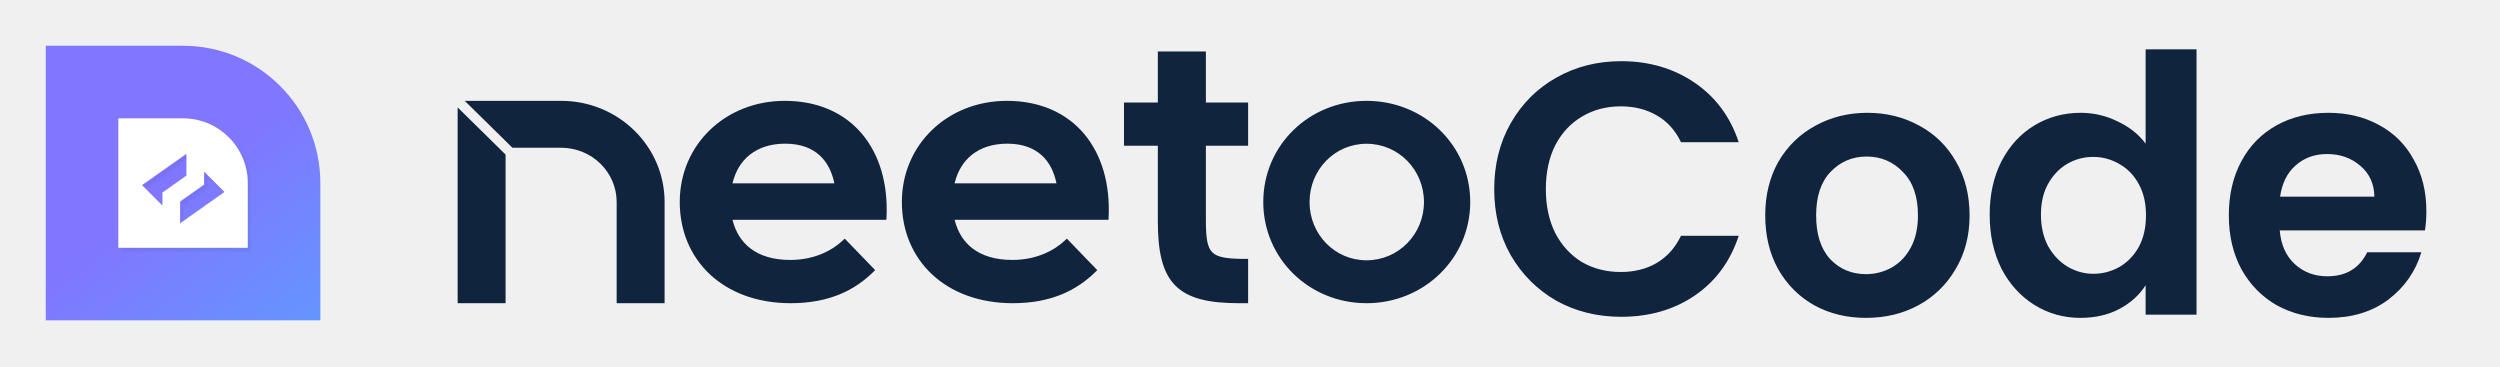
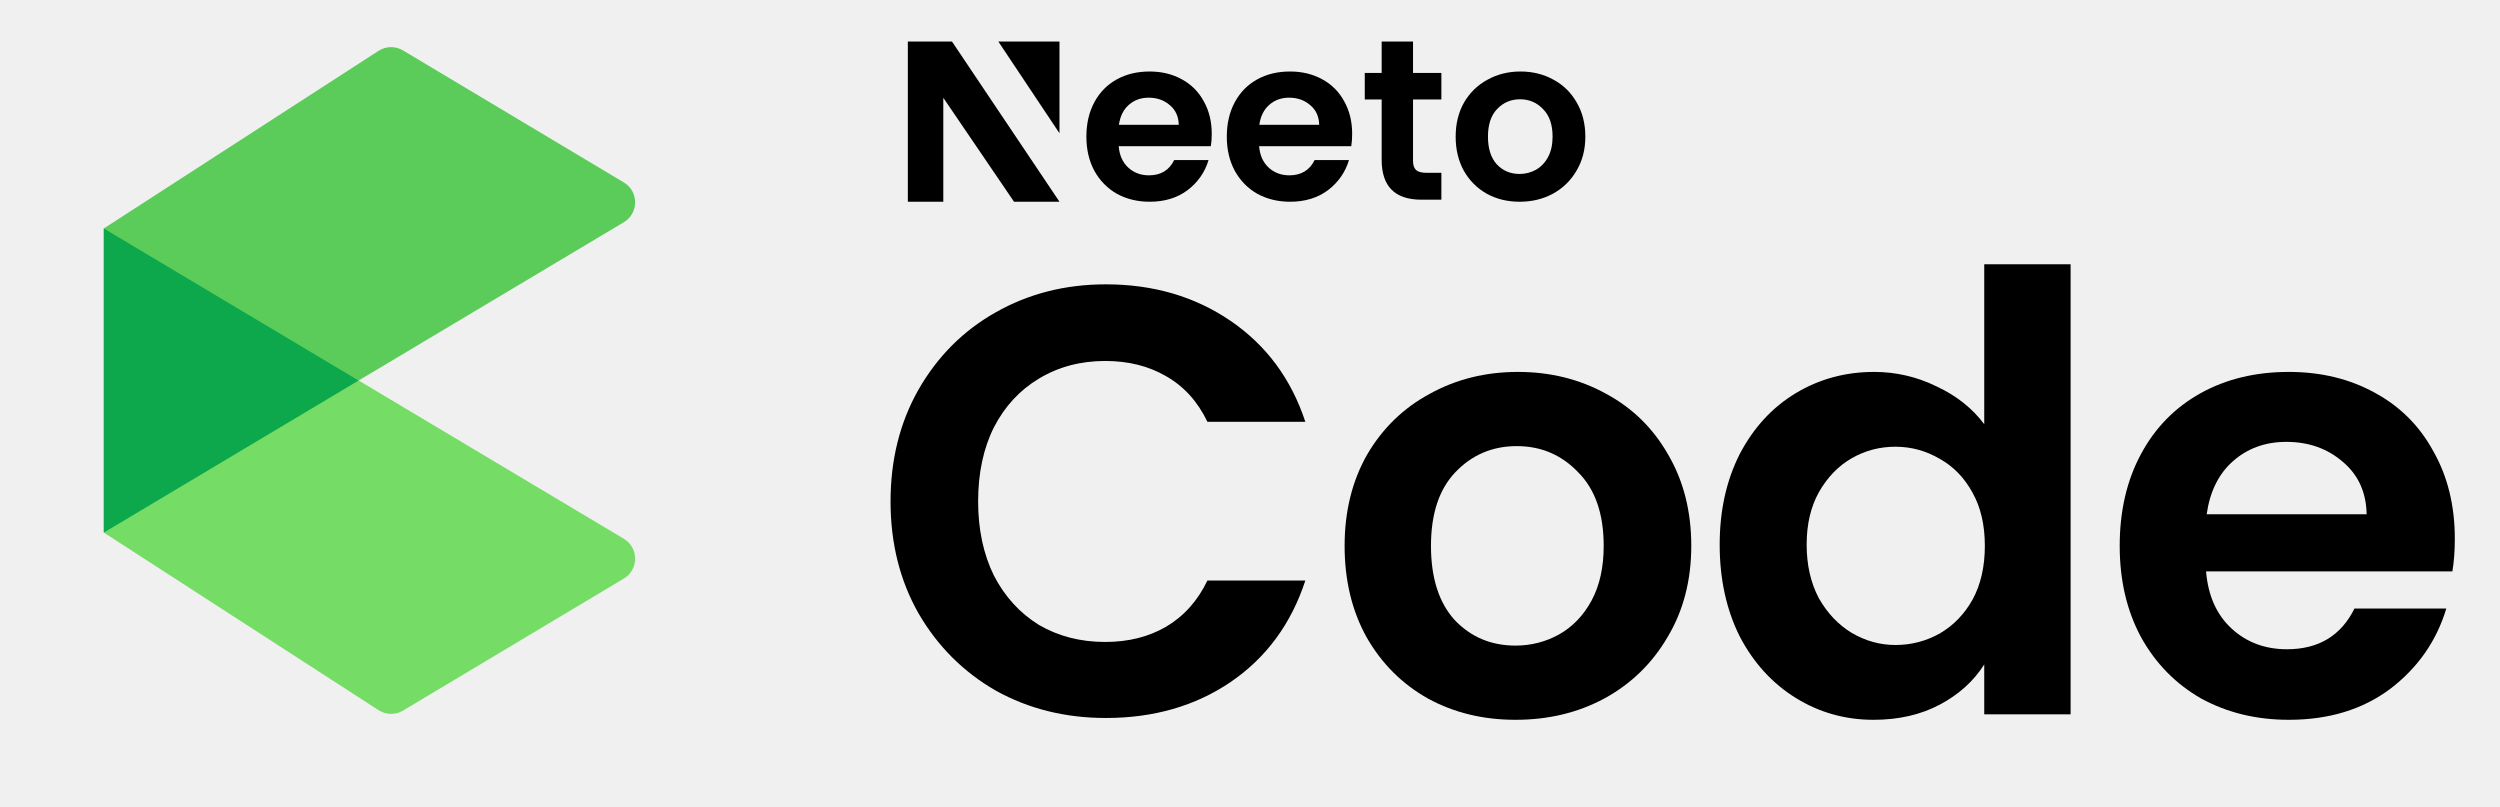
- <svg xmlns="http://www.w3.org/2000/svg" width="437" height="64" viewBox="0 0 437 64" fill="none">
-   <path d="M55.996 31.998C55.996 18.744 45.252 8 31.998 8H8V55.996H55.996V31.998Z" fill="url(#paint0_linear_5716_1777)" />
-   <g filter="url(#filter0_d_5716_1777)">
-     <path fill-rule="evenodd" clip-rule="evenodd" d="M43.31 31.998C43.31 25.75 38.245 20.685 31.997 20.685H20.684V43.312H43.31V31.998ZM32.586 26.883L24.826 32.363L27.06 34.596L32.586 30.693V26.883ZM28.396 35.932L27.06 34.596L28.396 33.653V35.932ZM37.005 31.323L35.669 29.987V32.266L37.005 31.323ZM39.239 33.556L31.479 39.036V35.226L37.006 31.323L39.239 33.556Z" fill="white" />
+ <svg xmlns="http://www.w3.org/2000/svg" width="474" height="153" viewBox="0 0 474 153" fill="none">
+   <g clip-path="url(#clip0_425_14811)">
+     <path d="M71.768 9.64L19.688 43.308V100.979L118.277 42.135C121.132 40.431 121.134 36.296 118.28 34.59L76.408 9.558C74.972 8.7 73.173 8.731 71.768 9.64Z" fill="#5BCC5A" />
+     <path d="M71.768 134.645L19.688 100.977V43.306L118.277 102.15C121.132 103.854 121.134 107.989 118.28 109.695L76.408 134.727C74.972 135.585 73.173 135.554 71.768 134.645Z" fill="#75DC66" />
+     <path fill-rule="evenodd" clip-rule="evenodd" d="M67.997 72.143L19.688 43.309V100.977L67.997 72.143Z" fill="#0DA84C" />
  </g>
-   <path fill-rule="evenodd" clip-rule="evenodd" d="M98.083 17.627H81.236L89.572 25.825H98.083C103.448 25.825 107.791 30.076 107.791 35.313V53H116.171V35.313C116.171 25.543 108.07 17.627 98.083 17.627ZM88.376 27.019L79.996 18.778V53H88.376V27.019ZM152.978 47.217L147.661 41.712L147.342 42.013C145.497 43.755 142.404 45.438 138.131 45.438C135.126 45.438 132.81 44.69 131.136 43.394C129.589 42.198 128.556 40.508 128.043 38.426H154.942L154.962 38.014C155.245 32.142 153.746 27.044 150.682 23.407C147.611 19.762 143.003 17.627 137.17 17.627C126.866 17.627 118.821 25.217 118.821 35.315C118.821 40.389 120.724 44.818 124.116 47.978C127.507 51.136 132.358 53 138.212 53C145.048 53 149.476 50.667 152.675 47.515L152.978 47.217ZM191.803 47.217L186.486 41.712L186.167 42.013C184.322 43.755 181.23 45.438 176.956 45.438C173.951 45.438 171.635 44.69 169.961 43.394C168.414 42.198 167.381 40.508 166.868 38.426H193.767L193.787 38.014C194.07 32.142 192.571 27.044 189.507 23.407C186.436 19.762 181.829 17.627 175.995 17.627C165.691 17.627 157.646 25.217 157.646 35.315C157.646 40.389 159.549 44.818 162.941 47.978C166.332 51.136 171.183 53 177.037 53C183.873 53 188.301 50.667 191.5 47.515L191.803 47.217ZM202.39 17.924H196.471V25.479H202.39V38.671C202.39 43.997 203.185 47.629 205.439 49.906C207.697 52.187 211.308 53 216.618 53H218.171V45.254H217.731C216.134 45.254 214.907 45.194 213.957 45.017C213.012 44.84 212.383 44.555 211.946 44.134C211.51 43.715 211.216 43.114 211.034 42.212C210.852 41.304 210.79 40.13 210.79 38.602V25.479H218.171V17.924H210.79V9H202.39V17.924ZM137.252 25.113C139.957 25.113 141.942 25.91 143.336 27.209C144.628 28.414 145.449 30.083 145.843 32.045H128.039C128.553 29.896 129.599 28.218 131.061 27.054C132.638 25.798 134.734 25.113 137.252 25.113ZM176.077 25.113C178.782 25.113 180.767 25.91 182.161 27.209C183.453 28.414 184.274 30.083 184.668 32.045H166.864C167.378 29.896 168.424 28.218 169.886 27.054C171.463 25.798 173.559 25.113 176.077 25.113ZM238.875 25.128C244.465 25.128 248.909 29.698 248.909 35.314C248.909 40.929 244.465 45.499 238.875 45.499C233.287 45.499 228.909 40.933 228.909 35.314C228.909 29.694 233.287 25.128 238.875 25.128ZM238.875 17.627C228.843 17.627 220.821 25.383 220.821 35.314C220.821 45.177 228.841 53 238.875 53C248.906 53 256.996 45.179 256.996 35.314C256.996 25.381 248.905 17.627 238.875 17.627Z" fill="#11243E" />
-   <path d="M261.189 33.067C261.189 28.764 262.15 24.92 264.072 21.536C266.036 18.11 268.689 15.457 272.031 13.577C275.415 11.656 279.196 10.695 283.373 10.695C288.261 10.695 292.544 11.948 296.22 14.455C299.897 16.961 302.466 20.429 303.928 24.857H293.839C292.836 22.768 291.416 21.202 289.577 20.157C287.781 19.113 285.692 18.591 283.311 18.591C280.762 18.591 278.485 19.196 276.48 20.408C274.517 21.578 272.971 23.249 271.843 25.421C270.757 27.594 270.213 30.142 270.213 33.067C270.213 35.949 270.757 38.498 271.843 40.712C272.971 42.884 274.517 44.576 276.48 45.788C278.485 46.958 280.762 47.543 283.311 47.543C285.692 47.543 287.781 47.02 289.577 45.976C291.416 44.89 292.836 43.302 293.839 41.213H303.928C302.466 45.684 299.897 49.172 296.22 51.679C292.585 54.144 288.303 55.376 283.373 55.376C279.196 55.376 275.415 54.436 272.031 52.556C268.689 50.634 266.036 47.981 264.072 44.597C262.15 41.213 261.189 37.37 261.189 33.067ZM326.171 55.564C322.829 55.564 319.821 54.833 317.147 53.371C314.473 51.867 312.363 49.757 310.818 47.041C309.314 44.326 308.562 41.192 308.562 37.641C308.562 34.09 309.335 30.957 310.88 28.241C312.468 25.526 314.619 23.437 317.335 21.975C320.051 20.471 323.079 19.719 326.422 19.719C329.764 19.719 332.793 20.471 335.508 21.975C338.224 23.437 340.355 25.526 341.9 28.241C343.488 30.957 344.282 34.09 344.282 37.641C344.282 41.192 343.467 44.326 341.838 47.041C340.25 49.757 338.078 51.867 335.32 53.371C332.605 54.833 329.555 55.564 326.171 55.564ZM326.171 47.919C327.759 47.919 329.242 47.543 330.62 46.791C332.041 45.997 333.169 44.827 334.004 43.281C334.84 41.736 335.258 39.856 335.258 37.641C335.258 34.341 334.38 31.813 332.626 30.059C330.913 28.262 328.803 27.364 326.296 27.364C323.79 27.364 321.68 28.262 319.967 30.059C318.296 31.813 317.46 34.341 317.46 37.641C317.46 40.942 318.275 43.49 319.904 45.287C321.575 47.041 323.664 47.919 326.171 47.919ZM347.795 37.516C347.795 34.007 348.484 30.894 349.863 28.179C351.283 25.463 353.205 23.374 355.628 21.912C358.051 20.45 360.746 19.719 363.712 19.719C365.968 19.719 368.119 20.22 370.167 21.223C372.214 22.184 373.843 23.479 375.055 25.108V8.627H383.953V55H375.055V49.861C373.968 51.574 372.443 52.953 370.48 53.997C368.516 55.042 366.239 55.564 363.649 55.564C360.725 55.564 358.051 54.812 355.628 53.308C353.205 51.804 351.283 49.694 349.863 46.979C348.484 44.221 347.795 41.067 347.795 37.516ZM375.117 37.641C375.117 35.511 374.699 33.693 373.864 32.189C373.028 30.644 371.9 29.474 370.48 28.68C369.059 27.844 367.535 27.427 365.905 27.427C364.276 27.427 362.772 27.824 361.393 28.617C360.015 29.411 358.887 30.581 358.009 32.127C357.174 33.631 356.756 35.427 356.756 37.516C356.756 39.605 357.174 41.443 358.009 43.031C358.887 44.576 360.015 45.767 361.393 46.603C362.814 47.438 364.318 47.856 365.905 47.856C367.535 47.856 369.059 47.459 370.48 46.665C371.9 45.83 373.028 44.66 373.864 43.156C374.699 41.61 375.117 39.772 375.117 37.641ZM424.129 36.889C424.129 38.143 424.045 39.271 423.878 40.273H398.498C398.707 42.78 399.584 44.744 401.13 46.164C402.676 47.584 404.577 48.295 406.833 48.295C410.091 48.295 412.41 46.895 413.789 44.096H423.251C422.249 47.438 420.327 50.196 417.486 52.368C414.645 54.499 411.157 55.564 407.021 55.564C403.678 55.564 400.67 54.833 397.997 53.371C395.365 51.867 393.297 49.757 391.793 47.041C390.33 44.326 389.599 41.192 389.599 37.641C389.599 34.048 390.33 30.894 391.793 28.179C393.255 25.463 395.302 23.374 397.934 21.912C400.566 20.45 403.595 19.719 407.021 19.719C410.321 19.719 413.266 20.429 415.857 21.849C418.489 23.27 420.515 25.296 421.935 27.928C423.397 30.518 424.129 33.505 424.129 36.889ZM415.042 34.383C415 32.127 414.185 30.33 412.598 28.993C411.01 27.615 409.068 26.925 406.77 26.925C404.597 26.925 402.759 27.594 401.255 28.931C399.793 30.226 398.895 32.043 398.561 34.383H415.042Z" fill="#11243E" />
+   <path d="M168.848 95.077C168.848 87.159 170.617 80.087 174.153 73.86C177.766 67.556 182.648 62.675 188.798 59.215C195.024 55.679 201.982 53.911 209.669 53.911C218.663 53.911 226.543 56.217 233.308 60.83C240.073 65.442 244.801 71.823 247.492 79.971H228.926C227.081 76.128 224.468 73.245 221.085 71.323C217.779 69.401 213.936 68.44 209.554 68.44C204.864 68.44 200.675 69.555 196.985 71.784C193.372 73.937 190.527 77.012 188.452 81.009C186.453 85.007 185.453 89.696 185.453 95.077C185.453 100.382 186.453 105.071 188.452 109.145C190.527 113.143 193.372 116.256 196.985 118.486C200.675 120.638 204.864 121.715 209.554 121.715C213.936 121.715 217.779 120.754 221.085 118.832C224.468 116.833 227.081 113.912 228.926 110.068H247.492C244.801 118.294 240.073 124.713 233.308 129.325C226.62 133.861 218.74 136.129 209.669 136.129C201.982 136.129 195.024 134.399 188.798 130.94C182.648 127.403 177.766 122.522 174.153 116.295C170.617 110.068 168.848 102.995 168.848 95.077Z" fill="black" />
+   <path d="M287.341 136.475C281.191 136.475 275.656 135.129 270.736 132.439C265.816 129.671 261.934 125.789 259.089 120.792C256.322 115.795 254.938 110.03 254.938 103.495C254.938 96.961 256.36 91.195 259.205 86.198C262.126 81.201 266.085 77.358 271.082 74.667C276.079 71.9 281.652 70.516 287.802 70.516C293.952 70.516 299.526 71.9 304.523 74.667C309.519 77.358 313.44 81.201 316.285 86.198C319.206 91.195 320.666 96.961 320.666 103.495C320.666 110.03 319.167 115.795 316.169 120.792C313.248 125.789 309.25 129.671 304.177 132.439C299.18 135.129 293.568 136.475 287.341 136.475ZM287.341 122.406C290.262 122.406 292.991 121.715 295.528 120.331C298.142 118.87 300.218 116.718 301.755 113.873C303.293 111.029 304.061 107.57 304.061 103.495C304.061 97.422 302.447 92.771 299.218 89.542C296.066 86.237 292.184 84.584 287.572 84.584C282.959 84.584 279.077 86.237 275.925 89.542C272.85 92.771 271.313 97.422 271.313 103.495C271.313 109.568 272.812 114.258 275.81 117.563C278.885 120.792 282.729 122.406 287.341 122.406Z" fill="black" />
+   <path d="M326.051 103.265C326.051 96.807 327.319 91.08 329.856 86.083C332.47 81.086 336.006 77.242 340.465 74.552C344.924 71.861 349.882 70.516 355.34 70.516C359.492 70.516 363.451 71.438 367.217 73.283C370.984 75.051 373.982 77.434 376.212 80.433V50.105H392.586V135.437H376.212V125.981C374.213 129.133 371.407 131.67 367.794 133.592C364.181 135.514 359.991 136.475 355.225 136.475C349.844 136.475 344.924 135.091 340.465 132.323C336.006 129.556 332.47 125.674 329.856 120.677C327.319 115.603 326.051 109.799 326.051 103.265ZM376.327 103.495C376.327 99.575 375.558 96.231 374.021 93.463C372.483 90.619 370.408 88.466 367.794 87.005C365.18 85.468 362.374 84.699 359.376 84.699C356.378 84.699 353.611 85.43 351.074 86.89C348.537 88.351 346.461 90.503 344.847 93.348C343.309 96.115 342.541 99.421 342.541 103.265C342.541 107.108 343.309 110.491 344.847 113.412C346.461 116.256 348.537 118.447 351.074 119.985C353.687 121.522 356.455 122.291 359.376 122.291C362.374 122.291 365.18 121.561 367.794 120.1C370.408 118.563 372.483 116.41 374.021 113.643C375.558 110.798 376.327 107.416 376.327 103.495Z" fill="black" />
+   <path d="M465.433 102.111C465.433 104.418 465.279 106.493 464.972 108.338H418.27C418.655 112.951 420.269 116.564 423.113 119.178C425.958 121.791 429.456 123.098 433.607 123.098C439.603 123.098 443.87 120.523 446.407 115.372H463.819C461.974 121.522 458.438 126.596 453.21 130.594C447.982 134.514 441.563 136.475 433.953 136.475C427.803 136.475 422.268 135.129 417.348 132.439C412.505 129.671 408.699 125.789 405.932 120.792C403.241 115.795 401.896 110.03 401.896 103.495C401.896 96.884 403.241 91.08 405.932 86.083C408.622 81.086 412.389 77.242 417.232 74.552C422.076 71.861 427.649 70.516 433.953 70.516C440.026 70.516 445.446 71.823 450.212 74.436C455.055 77.05 458.783 80.779 461.397 85.622C464.088 90.388 465.433 95.885 465.433 102.111ZM448.713 97.499C448.636 93.348 447.137 90.042 444.216 87.582C441.294 85.045 437.72 83.777 433.492 83.777C429.494 83.777 426.112 85.007 423.344 87.467C420.653 89.85 419.001 93.194 418.386 97.499H448.713Z" fill="black" />
+   <path d="M229.747 25.385C229.747 26.248 229.689 27.025 229.574 27.716H212.103C212.247 29.443 212.851 30.796 213.915 31.774C214.979 32.753 216.288 33.242 217.841 33.242C220.084 33.242 221.68 32.278 222.629 30.349H229.143C228.452 32.652 227.13 34.552 225.174 36.048C223.219 37.516 220.817 38.25 217.97 38.25C215.669 38.25 213.599 37.746 211.758 36.739C209.947 35.703 208.523 34.249 207.488 32.379C206.481 30.508 205.978 28.349 205.978 25.903C205.978 23.427 206.481 21.255 207.488 19.384C208.494 17.513 209.903 16.074 211.715 15.066C213.527 14.059 215.612 13.556 217.97 13.556C220.242 13.556 222.269 14.045 224.052 15.023C225.864 16.002 227.259 17.398 228.237 19.211C229.243 20.995 229.747 23.053 229.747 25.385ZM223.492 23.658C223.463 22.104 222.902 20.866 221.809 19.945C220.717 18.995 219.379 18.52 217.798 18.52C216.302 18.52 215.037 18.981 214.002 19.902C212.995 20.794 212.377 22.046 212.147 23.658H223.492Z" fill="black" />
+   <path d="M256.37 25.385C256.37 26.248 256.313 27.025 256.198 27.716H238.727C238.871 29.443 239.475 30.796 240.539 31.774C241.603 32.753 242.912 33.242 244.465 33.242C246.708 33.242 248.304 32.278 249.253 30.349H255.766C255.076 32.652 253.753 34.552 251.798 36.048C249.842 37.516 247.441 38.25 244.594 38.25C242.293 38.25 240.223 37.746 238.382 36.739C236.57 35.703 235.147 34.249 234.112 32.379C233.105 30.508 232.602 28.349 232.602 25.903C232.602 23.427 233.105 21.255 234.112 19.384C235.118 17.513 236.527 16.074 238.339 15.066C240.151 14.059 242.236 13.556 244.594 13.556C246.866 13.556 248.893 14.045 250.676 15.023C252.488 16.002 253.883 17.398 254.861 19.211C255.867 20.995 256.37 23.053 256.37 25.385ZM250.115 23.658C250.087 22.104 249.526 20.866 248.433 19.945C247.34 18.995 246.003 18.52 244.421 18.52C242.926 18.52 241.661 18.981 240.625 19.902C239.619 20.794 239 22.046 238.77 23.658H250.115Z" fill="black" />
+   <path d="M267.91 18.862V30.537C267.91 31.342 268.122 31.875 268.496 32.249C268.899 32.594 269.56 32.767 270.481 32.767H273.285V37.861H269.489C264.398 37.861 261.963 35.258 261.963 30.308V18.862H258.761V13.826H261.963V7.875H267.91V13.826H273.285V18.862H267.91Z" fill="black" />
+   <path d="M288.114 38.25C285.814 38.25 283.743 37.746 281.903 36.739C280.062 35.703 278.61 34.249 277.546 32.379C276.51 30.508 275.993 28.349 275.993 25.903C275.993 23.456 276.525 21.298 277.589 19.427C278.682 17.556 280.163 16.117 282.032 15.11C283.901 14.074 285.986 13.556 288.287 13.556C290.588 13.556 292.673 14.074 294.542 15.11C296.411 16.117 297.878 17.556 298.942 19.427C300.035 21.298 300.581 23.456 300.581 25.903C300.581 28.349 300.02 30.508 298.899 32.379C297.806 34.249 296.31 35.703 294.412 36.739C292.543 37.746 290.444 38.25 288.114 38.25ZM288.114 32.983C289.207 32.983 290.228 32.724 291.177 32.206C292.155 31.659 292.931 30.853 293.507 29.788C294.082 28.723 294.369 27.428 294.369 25.903C294.369 23.629 293.765 21.888 292.557 20.679C291.378 19.441 289.926 18.823 288.201 18.823C286.475 18.823 285.023 19.441 283.844 20.679C282.693 21.888 282.118 23.629 282.118 25.903C282.118 28.177 282.679 29.932 283.801 31.17C284.951 32.379 286.389 32.983 288.114 32.983Z" fill="black" />
+   <path d="M200.877 7.875H189.284L200.877 25.265V7.875Z" fill="black" />
+   <path d="M172.125 38.25L172.125 7.875H180.497L200.877 38.25H192.261L178.849 18.541V38.25H172.125Z" fill="black" />
  <defs>
-     <filter id="filter0_d_5716_1777" x="20.684" y="20.685" width="23.53" height="23.683" filterUnits="userSpaceOnUse" color-interpolation-filters="sRGB">
-       <feFlood flood-opacity="0" result="BackgroundImageFix" />
-       <feColorMatrix in="SourceAlpha" type="matrix" values="0 0 0 0 0 0 0 0 0 0 0 0 0 0 0 0 0 0 127 0" result="hardAlpha" />
-       <feOffset dx="0.453" dy="0.603" />
-       <feGaussianBlur stdDeviation="0.226" />
-       <feComposite in2="hardAlpha" operator="out" />
-       <feColorMatrix type="matrix" values="0 0 0 0 0 0 0 0 0 0 0 0 0 0 0 0 0 0 0.05 0" />
-       <feBlend mode="normal" in2="BackgroundImageFix" result="effect1_dropShadow_5716_1777" />
-       <feBlend mode="normal" in="SourceGraphic" in2="effect1_dropShadow_5716_1777" result="shape" />
-     </filter>
-     <linearGradient id="paint0_linear_5716_1777" x1="2.858" y1="-5.199" x2="77.423" y2="93.022" gradientUnits="userSpaceOnUse">
-       <stop offset="0.374" stop-color="#8176FF" />
-       <stop offset="1" stop-color="#41BBFF" />
-     </linearGradient>
+     <clipPath id="clip0_425_14811">
+       <rect width="128.25" height="128.25" fill="white" transform="translate(7.875 7.875)" />
+     </clipPath>
  </defs>
</svg>
